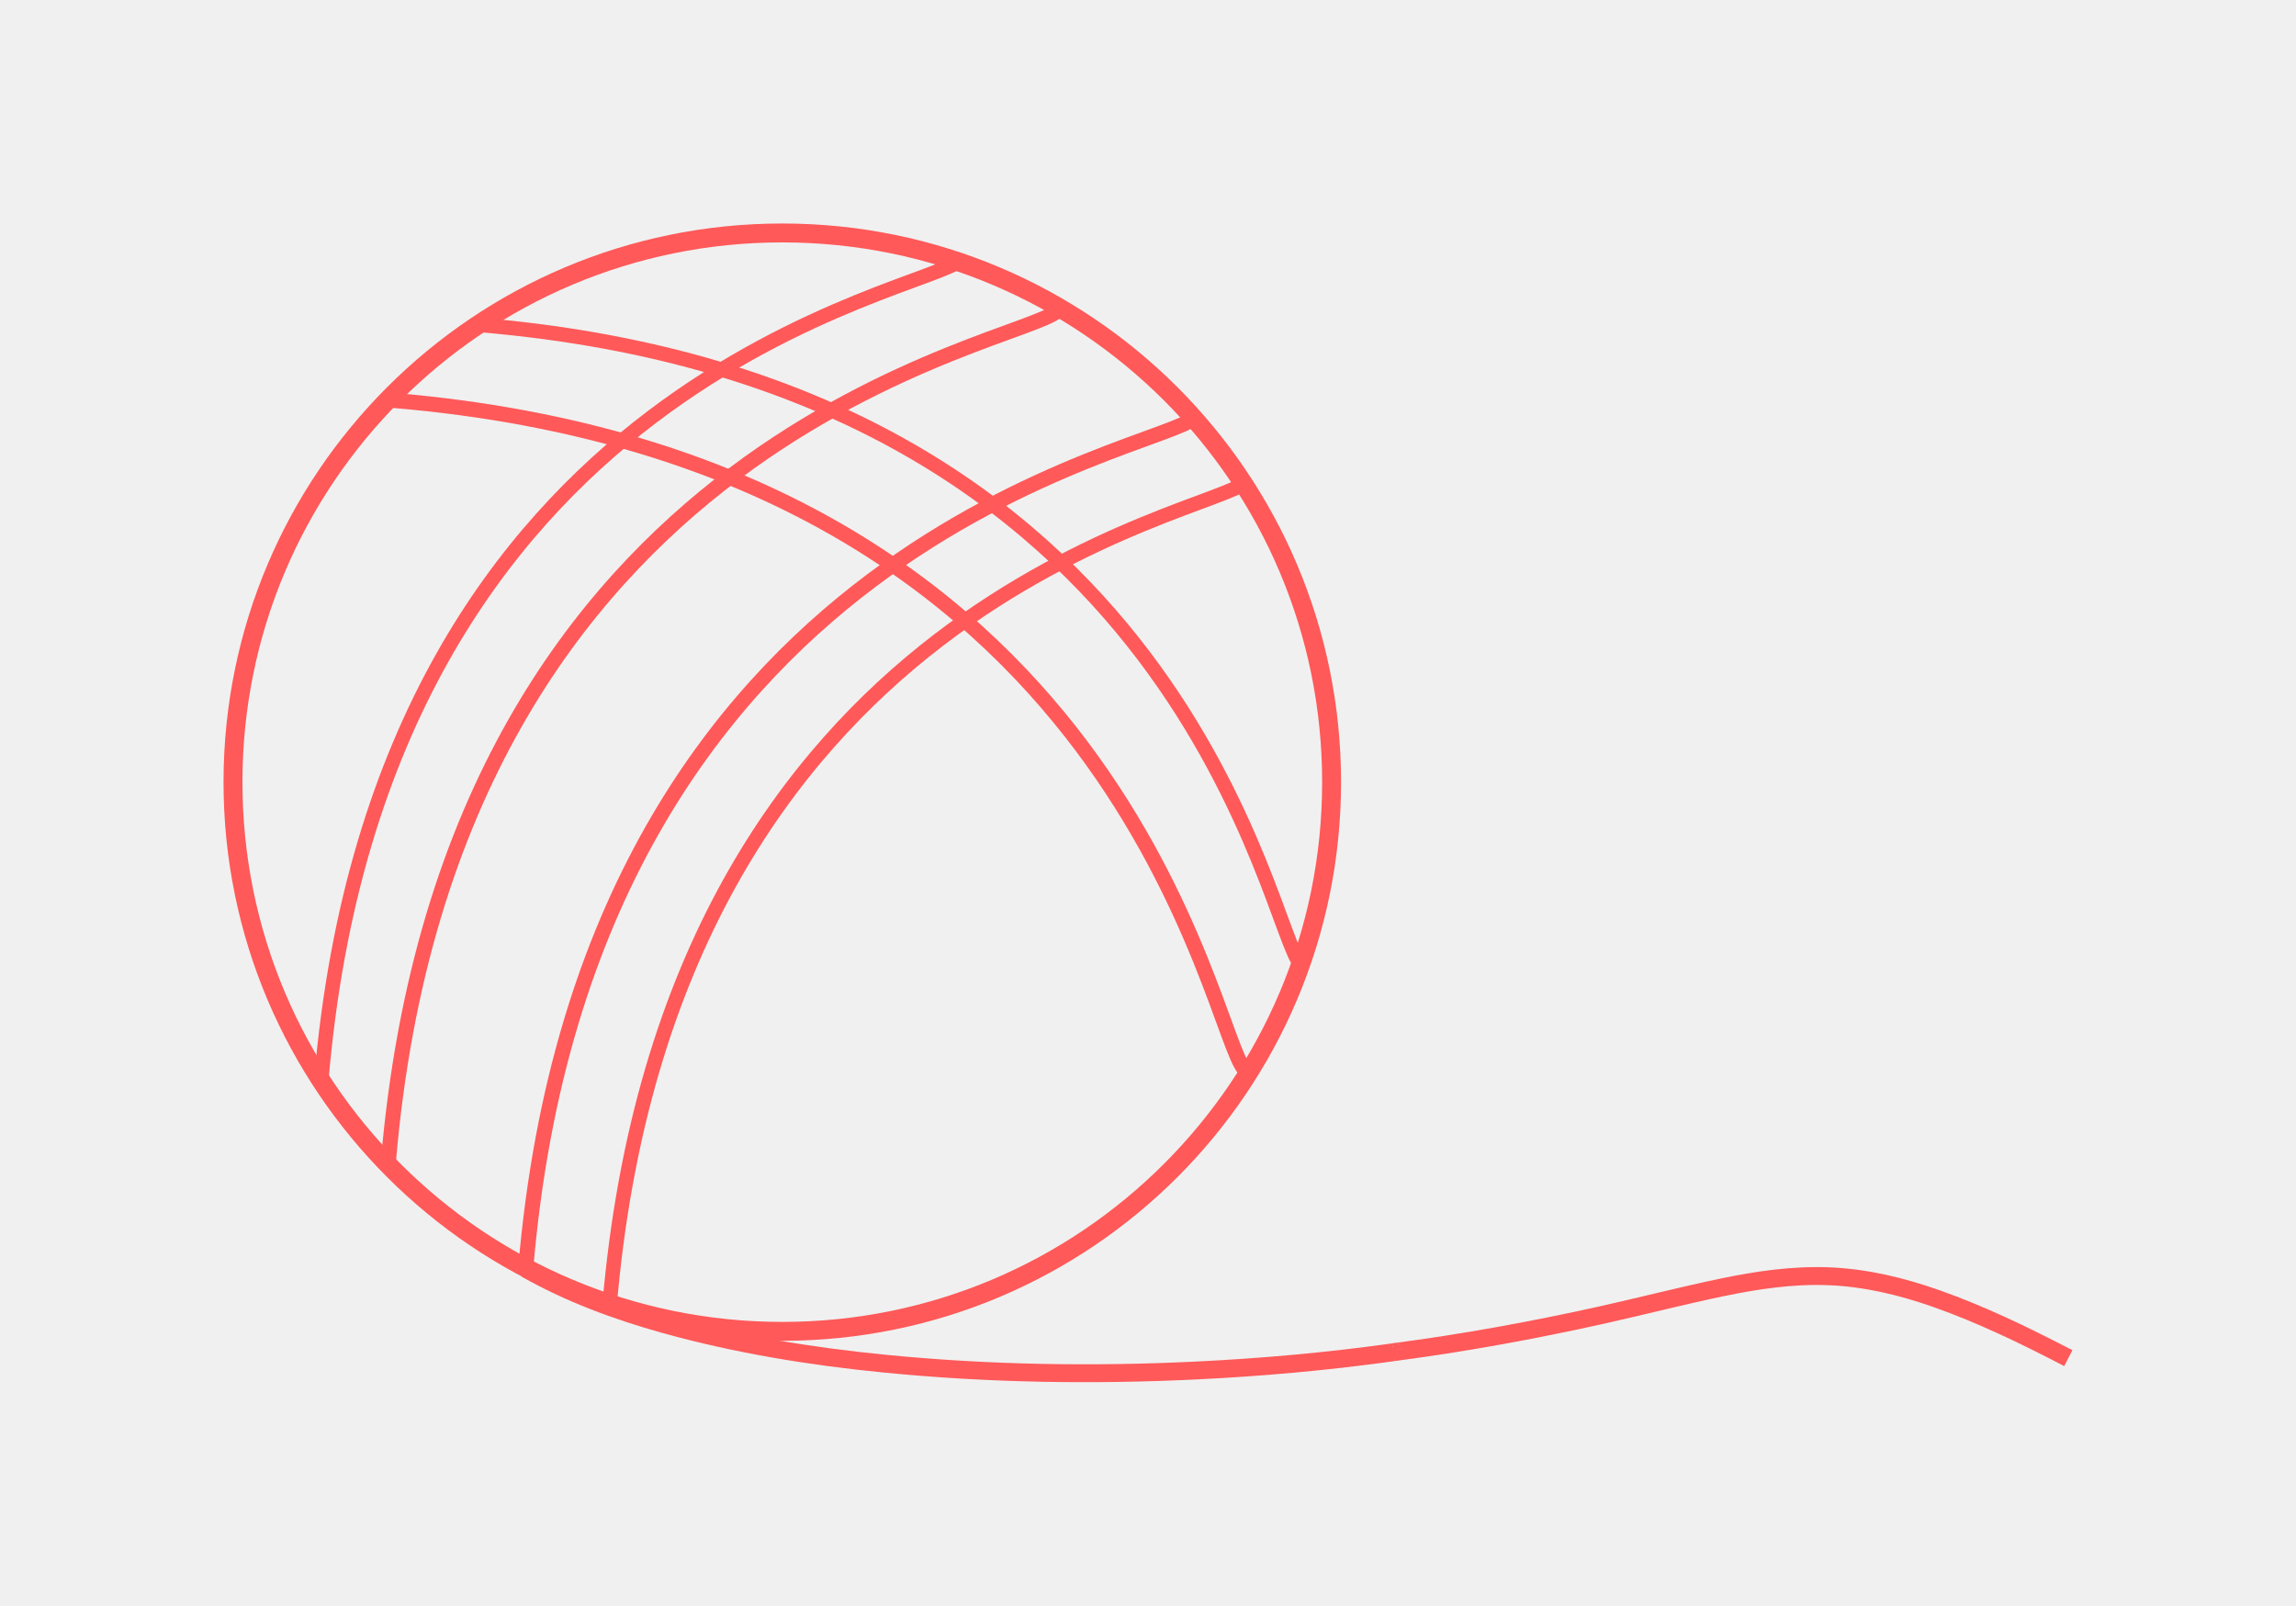
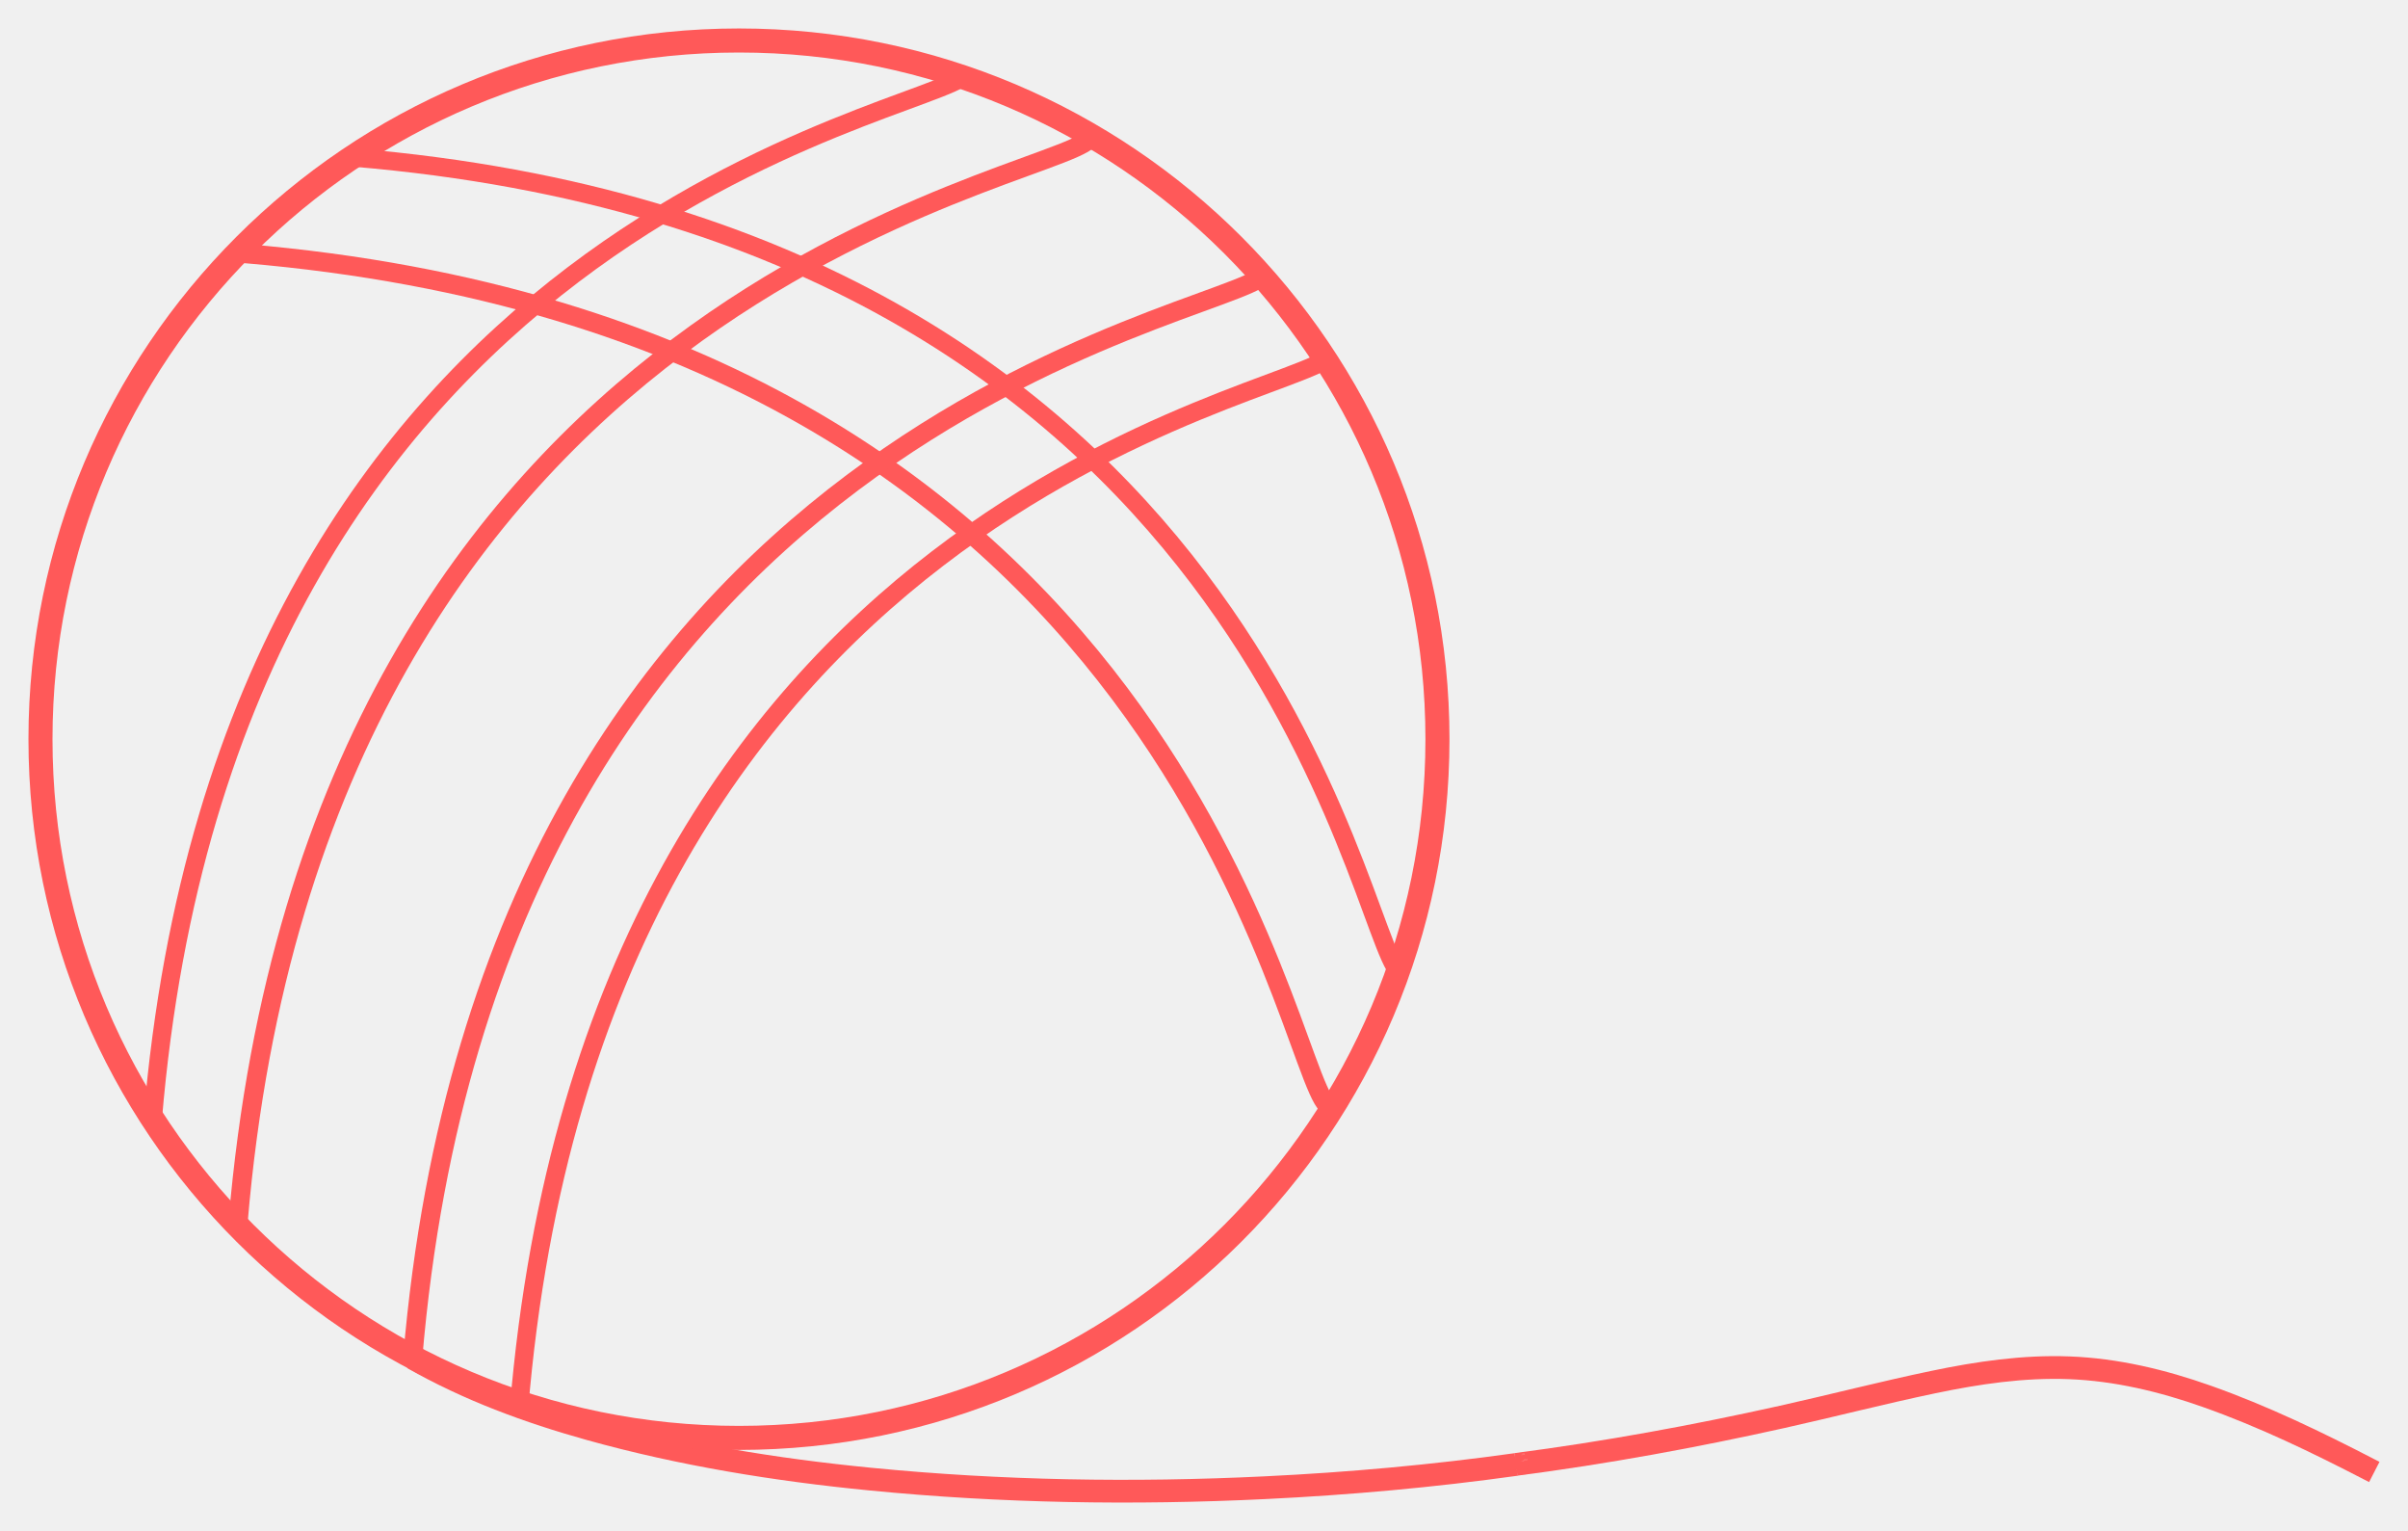
- <svg xmlns="http://www.w3.org/2000/svg" width="51.362mm" height="35.925mm" viewBox="0 0 51.362 35.925" version="1.1" id="svg913">
+ <svg xmlns="http://www.w3.org/2000/svg" width="42.362mm" height="26.925mm" viewBox="0 0 42.362 26.925" version="1.1" id="svg913">
  <defs id="defs907">
    </defs>
-   <g id="layer1" transform="translate(0,-261.075)">
-     <g id="g1628">
+   <g id="layer1" transform="translate(0,-270.075)">
+     <g id="g1628" transform="translate(-4.5,4.500001)">
      <path id="path1518" d="m 11.76,289.46 c 0.975,0.556 2.036,0.946 3.115,1.247 1.611,0.449 3.268,0.717 4.93,0.88 2.307,0.227 4.632,0.264 6.947,0.152 1.478,-0.071 2.954,-0.204 4.421,-0.409" style="fill:none;stroke:#ff5959;stroke-width:0.4;stroke-linecap:butt;stroke-linejoin:miter;stroke-miterlimit:4;stroke-dasharray:none;stroke-opacity:1" />
      <path id="path1522" d="m 31.169,291.329 c 1.574,-0.205 3.136,-0.491 4.685,-0.836 0.888,-0.198 1.768,-0.426 2.659,-0.612 0.785,-0.164 1.585,-0.282 2.389,-0.251 0.829,0.031 1.644,0.227 2.423,0.503 0.99,0.35 1.937,0.808 2.868,1.29 0,0 0.076,0.039 0.076,0.039" style="fill:none;stroke:#ff5959;stroke-width:0.4;stroke-linecap:butt;stroke-linejoin:miter;stroke-miterlimit:4;stroke-dasharray:none;stroke-opacity:1" />
      <path d="m 31.549,291.233 c -0.01,0.003 -0.019,0.004 -0.029,0.006 -0.013,0.003 -0.025,0.005 -0.037,0.008 -0.01,0.003 -0.02,0.006 -0.03,0.008 -0.011,0.003 -0.021,0.006 -0.032,0.01 -0.009,0.003 -0.017,0.006 -0.026,0.01 -0.007,0.003 -0.013,0.005 -0.02,0.007 -0.004,0.003 -0.009,0.003 -0.014,0.004 -0.011,0.003 -0.022,0.005 -0.033,0.008 -0.007,0.003 -0.014,0.004 -0.021,0.006 -0.009,0.003 -0.018,0.004 -0.027,0.006 -0.009,0 -0.017,0.003 -0.026,0.003 -0.009,0 -0.019,0.003 -0.028,0.005 -0.009,0.003 -0.019,0.003 -0.028,0.006 -0.005,0 -0.01,0.003 -0.015,0.004 -0.003,0 -0.006,0 -0.009,0.003 -0.001,0 -0.002,0 -0.004,0.003 -2.65e-4,1.6e-4 -0.001,0 -7.94e-4,0 0.004,-0.003 0.008,-0.005 0.012,-0.007 0,0 -0.014,0.006 -0.014,0.006 v 0 c 0.006,-0.004 0.012,-0.008 0.019,-0.01 0.003,0 0.006,-0.003 0.009,-0.003 0.005,0 0.01,-0.003 0.015,-0.004 0.009,-0.003 0.018,-0.004 0.027,-0.006 0.009,-0.003 0.019,-0.003 0.028,-0.005 0.009,0 0.017,-0.003 0.025,-0.003 0.009,-0.003 0.018,-0.003 0.027,-0.006 0.007,-0.003 0.014,-0.004 0.021,-0.006 0.011,-0.003 0.022,-0.005 0.033,-0.008 0.012,-0.003 0.023,-0.007 0.034,-0.011 0.008,-0.004 0.017,-0.007 0.026,-0.01 0.01,-0.004 0.021,-0.007 0.032,-0.01 0.01,-0.003 0.02,-0.006 0.03,-0.008 0.012,-0.003 0.025,-0.006 0.037,-0.008 0.01,-0.003 0.02,-0.005 0.029,-0.007 0,0 -0.012,0.009 -0.012,0.009 z" id="path1534" style="opacity:1;fill:#ffffff;fill-opacity:1;stroke:#ff5959;stroke-width:0.2;stroke-linejoin:bevel;stroke-miterlimit:4;stroke-dasharray:none;stroke-opacity:1" />
      <path d="m 31.464,291.277 c -0.009,0.003 -0.019,0.006 -0.028,0.009 -0.003,0 -0.005,0 -0.008,0.003 -0.007,0.003 -0.01,0.003 -0.017,0.004 -0.009,0.003 -0.017,0.003 -0.026,0.005 -0.011,0.003 -0.023,0.003 -0.034,0.006 -0.007,0 -0.008,0.003 -0.015,0.003 -0.009,0.003 -0.018,0.005 -0.026,0.009 -5.29e-4,0 -0.001,0 -0.002,0 0,0 0.012,-0.009 0.012,-0.009 v 0 c 5.29e-4,0 0.001,0 0.002,0 0.009,-0.003 0.017,-0.006 0.026,-0.008 0.016,-0.004 0.032,-0.006 0.048,-0.009 0.017,-0.003 0.034,-0.006 0.051,-0.011 0.01,-0.003 0.02,-0.006 0.029,-0.01 0,0 -0.012,0.009 -0.012,0.009 z" id="path1540" style="opacity:1;fill:#ffffff;fill-opacity:1;stroke:#ff5959;stroke-width:0.2;stroke-linejoin:bevel;stroke-miterlimit:4;stroke-dasharray:none;stroke-opacity:1" />
      <path d="m 31.386,291.265 c -0.012,0.003 -0.024,0.003 -0.036,0.005 -0.012,0 -0.024,0.003 -0.036,0.004 -0.005,0 -0.01,0.003 -0.015,0.004 -0.005,0.003 -0.003,0.003 0.011,-0.006 7.94e-4,0 -0.001,0 -0.002,0.003 0,0 -0.014,0.006 -0.014,0.006 v 0 c 0.005,-0.005 0.011,-0.008 0.018,-0.011 0.005,-0.003 0.01,-0.003 0.015,-0.004 0.012,-0.003 0.024,-0.003 0.035,-0.003 0.012,-0.003 0.025,-0.003 0.037,-0.005 0,0 -0.012,0.009 -0.012,0.009 z" id="path1542" style="opacity:1;fill:#ffffff;fill-opacity:1;stroke:#ff5959;stroke-width:0.2;stroke-linejoin:bevel;stroke-miterlimit:4;stroke-dasharray:none;stroke-opacity:1" />
      <path d="m 31.374,291.266 c -0.008,0.003 -0.016,0.004 -0.024,0.006 -0.008,0.003 -0.015,0.004 -0.023,0.006 -0.005,0 -0.01,0.003 -0.015,0.003 -0.003,0 -0.007,0.003 -0.01,0.003 -0.001,0 -0.003,0 -0.004,0 0,0 0.012,-0.009 0.012,-0.009 v 0 c 0.001,-2.1e-4 0.002,0 0.004,0 0.003,0 0.007,-0.003 0.01,-0.003 0.005,0 0.01,-0.003 0.015,-0.003 0.007,-0.003 0.015,-0.004 0.022,-0.006 0.008,-0.003 0.016,-0.004 0.024,-0.006 0,0 -0.012,0.009 -0.012,0.009 z" id="path1544" style="opacity:1;fill:#ffffff;fill-opacity:1;stroke:#ff5959;stroke-width:0.2;stroke-linejoin:bevel;stroke-miterlimit:4;stroke-dasharray:none;stroke-opacity:1" />
      <path d="m 31.322,291.285 c -5.29e-4,-0.004 -0.002,-0.007 -0.002,-0.011 -7.94e-4,-0.004 -0.002,-0.007 -0.004,-0.011 0,0 0.013,-0.007 0.013,-0.007 v 0 c 0.002,0.004 0.003,0.007 0.004,0.011 7.93e-4,0.004 0.002,0.007 0.002,0.011 0,0 -0.014,0.007 -0.014,0.007 z" id="path1550" style="opacity:1;fill:#ffffff;fill-opacity:1;stroke:#ff5959;stroke-width:0.2;stroke-linejoin:bevel;stroke-miterlimit:4;stroke-dasharray:none;stroke-opacity:1" />
      <path d="m 31.32,291.274 c -0.001,-0.006 -0.003,-0.012 -0.004,-0.017 -7.94e-4,-0.003 -0.002,-0.006 -0.002,-0.009 -2.64e-4,0 -5.29e-4,-0.003 -7.93e-4,-0.003 0,0 0.013,-0.007 0.013,-0.007 v 0 c 2.65e-4,0 5.3e-4,0.003 7.94e-4,0.003 7.94e-4,0.003 0.002,0.006 0.002,0.009 0.001,0.006 0.003,0.011 0.004,0.017 0,0 -0.013,0.007 -0.013,0.007 z" id="path1552" style="opacity:1;fill:#ffffff;fill-opacity:1;stroke:#ff5959;stroke-width:0.2;stroke-linejoin:bevel;stroke-miterlimit:4;stroke-dasharray:none;stroke-opacity:1" />
      <path d="m 31.314,291.249 c -5.3e-4,-0.003 -0.001,-0.006 -0.002,-0.008 -2.22e-4,0 -5.29e-4,-0.003 -0.001,-0.003 0,0 0.013,-0.007 0.013,-0.007 v 0 c 2.65e-4,0 7.94e-4,0.003 0.001,0.004 5.29e-4,0.003 0.001,0.006 0.002,0.009 0,0 -0.014,0.007 -0.014,0.007 z" id="path1554" style="opacity:1;fill:#ffffff;fill-opacity:1;stroke:#ff5959;stroke-width:0.2;stroke-linejoin:bevel;stroke-miterlimit:4;stroke-dasharray:none;stroke-opacity:1" />
      <path d="m 31.333,291.278 c -0.004,-0.008 -0.008,-0.015 -0.011,-0.024 -0.001,-0.004 -0.003,-0.008 -0.004,-0.012 0,0 0.013,-0.007 0.013,-0.007 v 0 c 0.001,0.004 0.002,0.008 0.004,0.012 0.003,0.008 0.007,0.016 0.011,0.023 0,0 -0.013,0.008 -0.013,0.008 z" id="path1558" style="opacity:1;fill:#ffffff;fill-opacity:1;stroke:#ff5959;stroke-width:0.2;stroke-linejoin:bevel;stroke-miterlimit:4;stroke-dasharray:none;stroke-opacity:1" />
      <path d="m 31.318,291.247 c -1.35e-4,0 -2.65e-4,0 -5.29e-4,-0.003 0,0 0.013,-0.007 0.013,-0.007 v 0 c 1.77e-4,0 2.65e-4,0 5.29e-4,0.003 0,0 -0.013,0.007 -0.013,0.007 z" id="path1568" style="opacity:1;fill:#ffffff;fill-opacity:1;stroke:#ff5959;stroke-width:0.2;stroke-linejoin:bevel;stroke-miterlimit:4;stroke-dasharray:none;stroke-opacity:1" />
      <path d="m 31.362,291.249 c -0.009,0.003 -0.018,0.004 -0.027,0.007 -0.009,0.003 -0.018,0.006 -0.027,0.009 -0.003,0 -0.011,0.003 -0.014,0.004 -0.012,0.003 -0.024,0.006 -0.036,0.008 -0.001,1.9e-4 -0.002,0 -0.004,0 0,0 0.012,-0.009 0.012,-0.009 v 0 c 0.001,-1.5e-4 0.002,0 0.003,0 0.012,-0.003 0.024,-0.004 0.035,-0.008 0.014,-0.004 0.028,-0.008 0.041,-0.013 0.009,-0.003 0.019,-0.005 0.028,-0.007 0,0 -0.012,0.009 -0.012,0.009 z" id="path1572" style="opacity:1;fill:#ffffff;fill-opacity:1;stroke:#ff5959;stroke-width:0.01;stroke-linejoin:bevel;stroke-miterlimit:4;stroke-dasharray:none;stroke-opacity:1" />
      <path d="m 31.324,291.238 c 0.007,0.003 0.016,0.004 0.024,0.004 0.004,-2e-5 0.007,1.1e-4 0.011,0 5.29e-4,-1.3e-4 0.002,0 0.002,0 -0.014,0.008 -0.009,0.004 -0.013,0.007 -0.007,-0.003 -0.015,-0.003 -0.023,-0.003 -0.004,-1.4e-4 -0.004,-1.6e-4 -0.007,-2.4e-4 -7.94e-4,-3e-5 -0.001,-3e-5 -0.002,-3e-5 -2.65e-4,-2e-5 -0.001,1.3e-4 -7.94e-4,-2e-5 0.013,-0.01 0.008,-0.009 0.015,-0.009 0.008,-1.1e-4 0.016,0 0.024,0 2.3e-4,-8e-5 7.94e-4,0 7.94e-4,-1.9e-4 -0.004,0.003 -0.009,0.006 -0.014,0.009 -0.001,0 -0.002,-2.2e-4 -0.003,0 -0.002,-1.4e-4 -0.003,-2.2e-4 -0.005,0 -0.009,0 -0.004,-2.7e-4 -0.012,0 -0.008,0 -0.014,0.003 0.009,-0.009 0.001,0 0.002,0 0.004,0 0.004,0 0.006,0 0.01,0 0.004,2.4e-4 0.008,0 0.012,0 0.001,3e-5 0.002,-8e-5 0.003,1.9e-4 2.65e-4,0 5.3e-4,0 7.94e-4,0.003 0,0 -0.014,0.006 -0.014,0.006 v 0 c 2.65e-4,0 5.29e-4,0 7.94e-4,0.003 -7.94e-4,-3e-5 -0.002,-2.1e-4 -0.003,-2.7e-4 -0.004,0 -0.008,0 -0.012,0 -0.006,0 -0.005,0 -0.011,0 -0.001,-8e-5 -0.005,0 -0.004,0 0.008,-0.011 0.008,-0.009 0.016,-0.008 0.008,0 0.004,0 0.013,0 0.002,5e-5 0.003,1e-4 0.005,1.8e-4 0.001,5e-5 0.004,0 0.004,2.1e-4 -0.008,0.01 -0.007,0.01 -0.012,0.009 -0.008,0 -0.016,0 -0.024,0 -5.29e-4,5e-5 -0.002,0 -0.002,10e-5 0.004,-0.003 0.008,-0.006 0.012,-0.009 1.8e-4,-1.3e-4 5.29e-4,5e-5 5.29e-4,8e-5 5.29e-4,5e-5 0.001,10e-5 0.002,1.6e-4 7.94e-4,5e-5 0.007,0 0.007,0 0.003,2.1e-4 0.007,0 0.01,0 0.004,0 0.008,0 0.012,0.003 7.94e-4,2.4e-4 0.001,0 0.002,0 5.29e-4,0 0.002,0 0.001,0.003 -0.011,0.009 -0.014,0.009 -0.026,0.009 -0.008,0 -0.017,-0.003 -0.024,-0.005 0,0 0.013,-0.008 0.013,-0.008 z" id="path1574" style="opacity:1;fill:#ffffff;fill-opacity:1;stroke:#ff5959;stroke-width:0.01;stroke-linejoin:bevel;stroke-miterlimit:4;stroke-dasharray:none;stroke-opacity:1" />
      <path d="m 31.266,291.166 c 0.002,-0.003 0.004,-0.004 0.007,-0.005 0.006,-0.004 0.012,-0.009 0.019,-0.011 0.002,-1.4e-4 0.004,0 0.005,-0.003 0.002,0 0.004,0 0.007,0 0.002,0 0.001,0 0.003,0 0,0 -0.012,0.009 -0.012,0.009 v 0 c -0.002,2e-5 -0.001,0 -0.003,2e-5 -0.002,8e-5 -0.004,1.3e-4 -0.007,0 -0.002,0 -0.004,0.003 -0.005,0.003 -0.005,0.003 -0.011,0.006 0.01,-0.006 2.64e-4,-1.9e-4 -5.3e-4,0 -0.001,0 -0.002,0.003 2.2e-4,2e-5 -0.002,0 -0.002,0.003 -0.004,0.004 -0.007,0.005 0,0 -0.014,0.006 -0.014,0.006 z" id="path1576" style="opacity:1;fill:#ffffff;fill-opacity:1;stroke:#ff5959;stroke-width:0.01;stroke-linejoin:bevel;stroke-miterlimit:4;stroke-dasharray:none;stroke-opacity:1" />
      <path d="m 31.308,291.156 c -0.003,0 -0.006,0 -0.009,0 -0.002,0 -0.005,0 -0.007,0 -0.002,0 -0.004,0 -0.005,0 -0.002,0 -0.004,0.003 -0.006,0.003 -0.002,0 -2.64e-4,8e-5 -0.002,0 -2.65e-4,1.6e-4 -0.001,0 -7.94e-4,0 0.024,-0.014 0.015,-0.01 0.011,-0.006 -7.94e-4,0 -0.002,0.003 -0.003,0.003 0,0 -0.014,0.006 -0.014,0.006 v 0 c 7.94e-4,0 0.002,-0.003 0.003,-0.003 0.004,-0.006 0.012,-0.008 0.018,-0.011 0.002,0 0.004,-0.003 0.006,-0.003 0.002,0 0.004,0 0.006,0 0.002,1.8e-4 0.005,0 0.007,0 0.003,0 0.006,0 0.009,0 0,0 -0.013,0.009 -0.013,0.009 z" id="path1580" style="opacity:1;fill:#ffffff;fill-opacity:1;stroke:#ff5959;stroke-width:0.01;stroke-linejoin:bevel;stroke-miterlimit:4;stroke-dasharray:none;stroke-opacity:1" />
      <path d="m 31.285,291.155 c -0.023,0.013 -0.011,0.006 -0.006,0.003 0.028,-0.016 0.01,-0.006 0.002,0 -0.002,0 0.002,0 0.002,-0.003 0.005,-0.003 0.009,-0.005 0.014,-0.008 0.002,0 0.003,0 0.005,-0.003 0.002,0 0.004,0 0.006,0 0.002,0 0.004,0 0.006,0 0,0 -0.012,0.009 -0.012,0.009 v 0 c -0.002,1.6e-4 -0.004,0 -0.006,0 -0.002,2.7e-4 -0.004,0 -0.006,0.003 -0.002,0 -0.003,0 -0.005,0.003 0.018,-0.01 0.016,-0.01 0.011,-0.006 -0.008,0.006 -0.029,0.016 -0.003,0.003 -0.007,0.004 -0.013,0.009 -0.021,0.012 0,0 0.012,-0.01 0.012,-0.01 z" id="path1582" style="opacity:1;fill:#ffffff;fill-opacity:1;stroke:#ff5959;stroke-width:0.01;stroke-linejoin:bevel;stroke-miterlimit:4;stroke-dasharray:none;stroke-opacity:1" />
      <path d="m 31.307,291.15 c -0.003,-0.003 -0.005,-0.003 -0.009,-0.003 -0.002,0 -0.005,0 -0.007,0 -0.002,3e-5 -0.005,3e-5 -0.007,6e-5 -0.002,1.5e-4 -0.004,0 -0.006,0.003 -2.65e-4,1.3e-4 -0.001,0 -7.94e-4,0 0.004,-0.003 0.008,-0.005 0.012,-0.007 2.59e-4,-1.6e-4 -5.29e-4,0 -7.94e-4,0 -0.005,0.003 -0.009,0.005 -0.014,0.008 -0.004,0.003 0.008,-0.005 0.012,-0.007 2.41e-4,-1.3e-4 -5.29e-4,0 -7.93e-4,0 -0.005,0.003 -0.009,0.005 -0.014,0.008 -5.3e-4,0 -0.002,0 -0.002,0 0.02,-0.012 0.016,-0.009 0.012,-0.007 0,0 -0.014,0.006 -0.014,0.006 v 0 c 2.02e-4,-2.4e-4 2.65e-4,0 5.3e-4,0 0.005,-0.003 0.009,-0.005 0.014,-0.008 5.29e-4,0 0.002,0 0.002,0 -0.004,0.003 -0.008,0.005 -0.012,0.007 0.005,-0.003 0.012,-0.007 0.015,-0.008 0.004,-0.003 -0.008,0.005 -0.012,0.007 -2.6e-4,1.6e-4 5.29e-4,0 7.94e-4,0 0.005,-0.003 0.009,-0.005 0.014,-0.008 2.64e-4,-1.6e-4 5.29e-4,-2.1e-4 7.93e-4,0 0.002,0 0.004,0 0.006,0 0.002,0 0.005,-3e-5 0.007,0 0.002,3e-5 0.005,1.1e-4 0.007,0 0.003,0 0.006,0.003 0.009,0.003 0,0 -0.013,0.008 -0.013,0.008 z" id="path1584" style="opacity:1;fill:#ffffff;fill-opacity:1;stroke:#ff5959;stroke-width:0.01;stroke-linejoin:bevel;stroke-miterlimit:4;stroke-dasharray:none;stroke-opacity:1" />
      <path d="m 31.285,291.156 c 7.94e-4,-0.003 0.001,-0.003 0.002,-0.005 0,0 0.014,-0.006 0.014,-0.006 v 0 c -0.001,0.003 -0.002,0.003 -0.002,0.005 0,0 -0.014,0.006 -0.014,0.006 z" id="path1588" style="opacity:1;fill:#ffffff;fill-opacity:1;stroke:#ff5959;stroke-width:0.01;stroke-linejoin:bevel;stroke-miterlimit:4;stroke-dasharray:none;stroke-opacity:1" />
      <path d="m 31.285,291.154 c 0.002,-0.003 0.003,-0.005 0.005,-0.007 0,0 0.014,-0.006 0.014,-0.006 v 0 c -0.002,0.003 -0.003,0.005 -0.005,0.007 0,0 -0.014,0.006 -0.014,0.006 z" id="path1592" style="opacity:1;fill:#ffffff;fill-opacity:1;stroke:#ff5959;stroke-width:0.01;stroke-linejoin:bevel;stroke-miterlimit:4;stroke-dasharray:none;stroke-opacity:1" />
      <path d="m 31.291,291.152 c -0.002,0 -0.001,0 -0.003,0 0,0 0.012,-0.01 0.012,-0.01 v 0 c 0.002,0 0.001,0 0.003,-0.003 0,0 -0.012,0.01 -0.012,0.01 z" id="path1596" style="opacity:1;fill:#ffffff;fill-opacity:1;stroke:#ff5959;stroke-width:0.01;stroke-linejoin:bevel;stroke-miterlimit:4;stroke-dasharray:none;stroke-opacity:1" />
      <path d="m 31.289,291.149 c -0.002,0 -0.003,0 -0.005,0 -0.005,0.003 -0.014,0.008 0.009,-0.005 -0.001,0 -0.002,0.003 -0.004,0.003 0,0 -0.014,0.006 -0.014,0.006 v 0 c 0.001,0 0.002,-0.003 0.004,-0.003 0.007,-0.004 0.014,-0.01 0.023,-0.011 0,0 -0.012,0.009 -0.012,0.009 z" id="path1598" style="opacity:1;fill:#ffffff;fill-opacity:1;stroke:#ff5959;stroke-width:0.01;stroke-linejoin:bevel;stroke-miterlimit:4;stroke-dasharray:none;stroke-opacity:1" />
      <path d="m 31.283,291.148 c -0.003,-2.1e-4 -0.006,-3e-5 -0.009,0.003 0.023,-0.013 0.014,-0.009 0.01,-0.005 -5.29e-4,0 -0.001,0.003 -0.002,0.003 0,0 -0.014,0.006 -0.014,0.006 v 0 c 0.004,-0.007 0.006,-0.007 0.017,-0.013 0.003,0 0.006,0 0.009,0 0,0 -0.012,0.009 -0.012,0.009 z" id="path1600" style="opacity:1;fill:#ffffff;fill-opacity:1;stroke:#ff5959;stroke-width:0.01;stroke-linejoin:bevel;stroke-miterlimit:4;stroke-dasharray:none;stroke-opacity:1" />
      <path d="m 31.287,291.15 c -0.003,-2.7e-4 -0.005,2.1e-4 -0.008,0.003 0.024,-0.013 0.013,-0.009 0.01,-0.005 -5.29e-4,0 -0.001,0.003 -0.002,0.003 -1.25e-4,2.6e-4 -2.52e-4,0 -2.65e-4,0 0,0 -0.014,0.006 -0.014,0.006 v 0 c 1.05e-4,0 2.14e-4,0 2.64e-4,0 0.004,-0.008 0.007,-0.008 0.017,-0.013 0.003,0 0.005,-0.003 0.009,0 0,0 -0.013,0.009 -0.013,0.009 z" id="path1602" style="opacity:1;fill:#ffffff;fill-opacity:1;stroke:#ff5959;stroke-width:0.01;stroke-linejoin:bevel;stroke-miterlimit:4;stroke-dasharray:none;stroke-opacity:1" />
      <path d="m 31.29,291.149 c -5.29e-4,5e-5 -0.001,8e-5 -0.001,1.6e-4 -7.93e-4,1.3e-4 -0.002,0 -0.003,0 -5.29e-4,2.4e-4 -0.002,0 -0.001,0 0.012,-0.006 0.015,-0.01 0.011,-0.006 -0.002,0.003 -0.002,0.003 -0.002,0.005 0,0 -0.014,0.007 -0.014,0.007 v 0 c 1.83e-4,-0.003 5.29e-4,-0.005 0.002,-0.006 0.005,-0.005 0.013,-0.011 0.021,-0.011 0,0 -0.012,0.009 -0.012,0.009 z" id="path1604" style="opacity:1;fill:#ffffff;fill-opacity:1;stroke:#ff5959;stroke-width:0.01;stroke-linejoin:bevel;stroke-miterlimit:4;stroke-dasharray:none;stroke-opacity:1" />
      <circle r="12.288" cy="278.575" cx="17.5" id="path1458" style="opacity:1;fill:none;fill-opacity:1;stroke:#ff5959;stroke-width:0.423;stroke-linejoin:bevel;stroke-miterlimit:4;stroke-dasharray:none;stroke-opacity:1" />
      <path id="path1462" d="m 10.722,268.345 c 15.856,1.327 17.643,13.623 18.387,14.319" style="fill:none;stroke:#ff5959;stroke-width:0.324px;stroke-linecap:butt;stroke-linejoin:miter;stroke-opacity:1" />
      <path id="path1462-7" d="m 8.799,270.034 c 16.427,1.387 18.279,14.247 19.05,14.975" style="fill:none;stroke:#ff5959;stroke-width:0.337px;stroke-linecap:butt;stroke-linejoin:miter;stroke-opacity:1" />
      <path id="path1462-9" d="M 7.186,285.266 C 8.513,269.41 20.809,267.623 21.505,266.878" style="fill:none;stroke:#ff5959;stroke-width:0.324px;stroke-linecap:butt;stroke-linejoin:miter;stroke-opacity:1" />
      <path id="path1462-7-6" d="M 8.688,287.071 C 10.075,270.644 22.935,268.792 23.663,268.021" style="fill:none;stroke:#ff5959;stroke-width:0.337px;stroke-linecap:butt;stroke-linejoin:miter;stroke-opacity:1" />
      <path id="path1462-7-6-9" d="m 11.76,289.46 c 1.387,-16.427 14.247,-18.279 14.975,-19.05" style="fill:none;stroke:#ff5959;stroke-width:0.337px;stroke-linecap:butt;stroke-linejoin:miter;stroke-opacity:1" />
      <path id="path1462-7-6-1" d="m 13.628,290.372 c 1.321,-15.976 13.566,-17.777 14.26,-18.526" style="fill:none;stroke:#ff5959;stroke-width:0.324px;stroke-linecap:butt;stroke-linejoin:miter;stroke-opacity:1" />
    </g>
  </g>
</svg>
